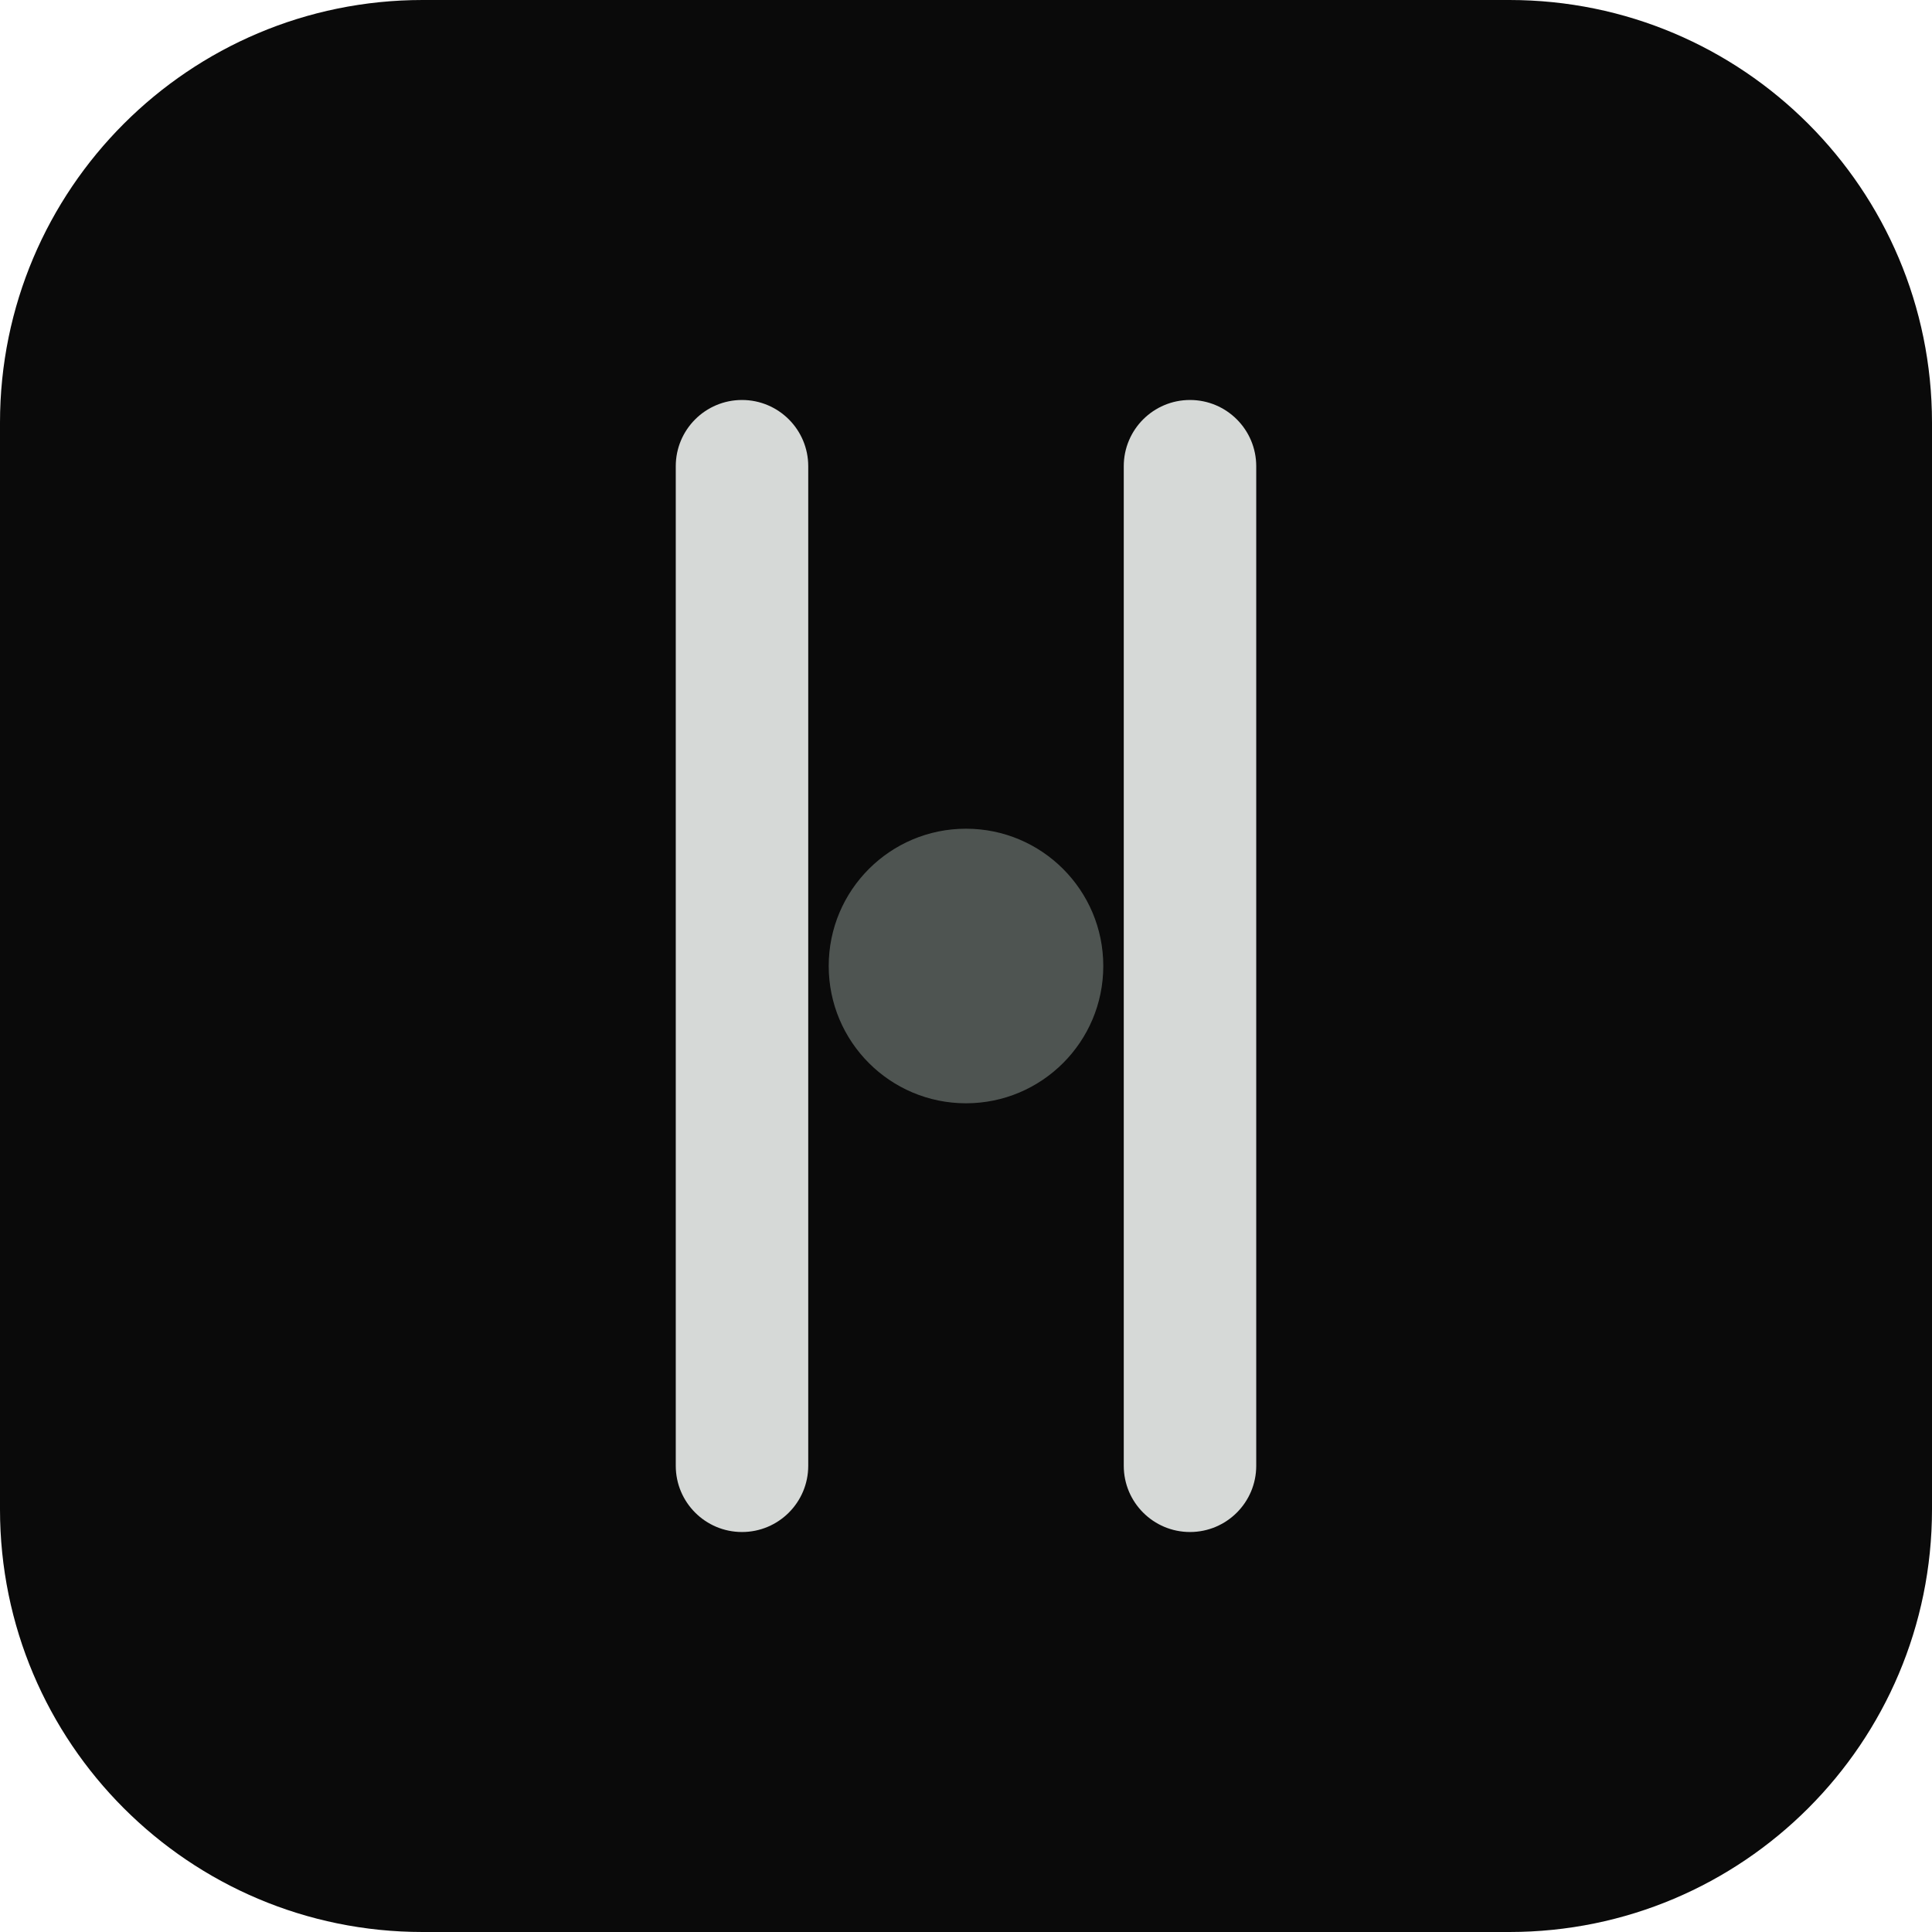
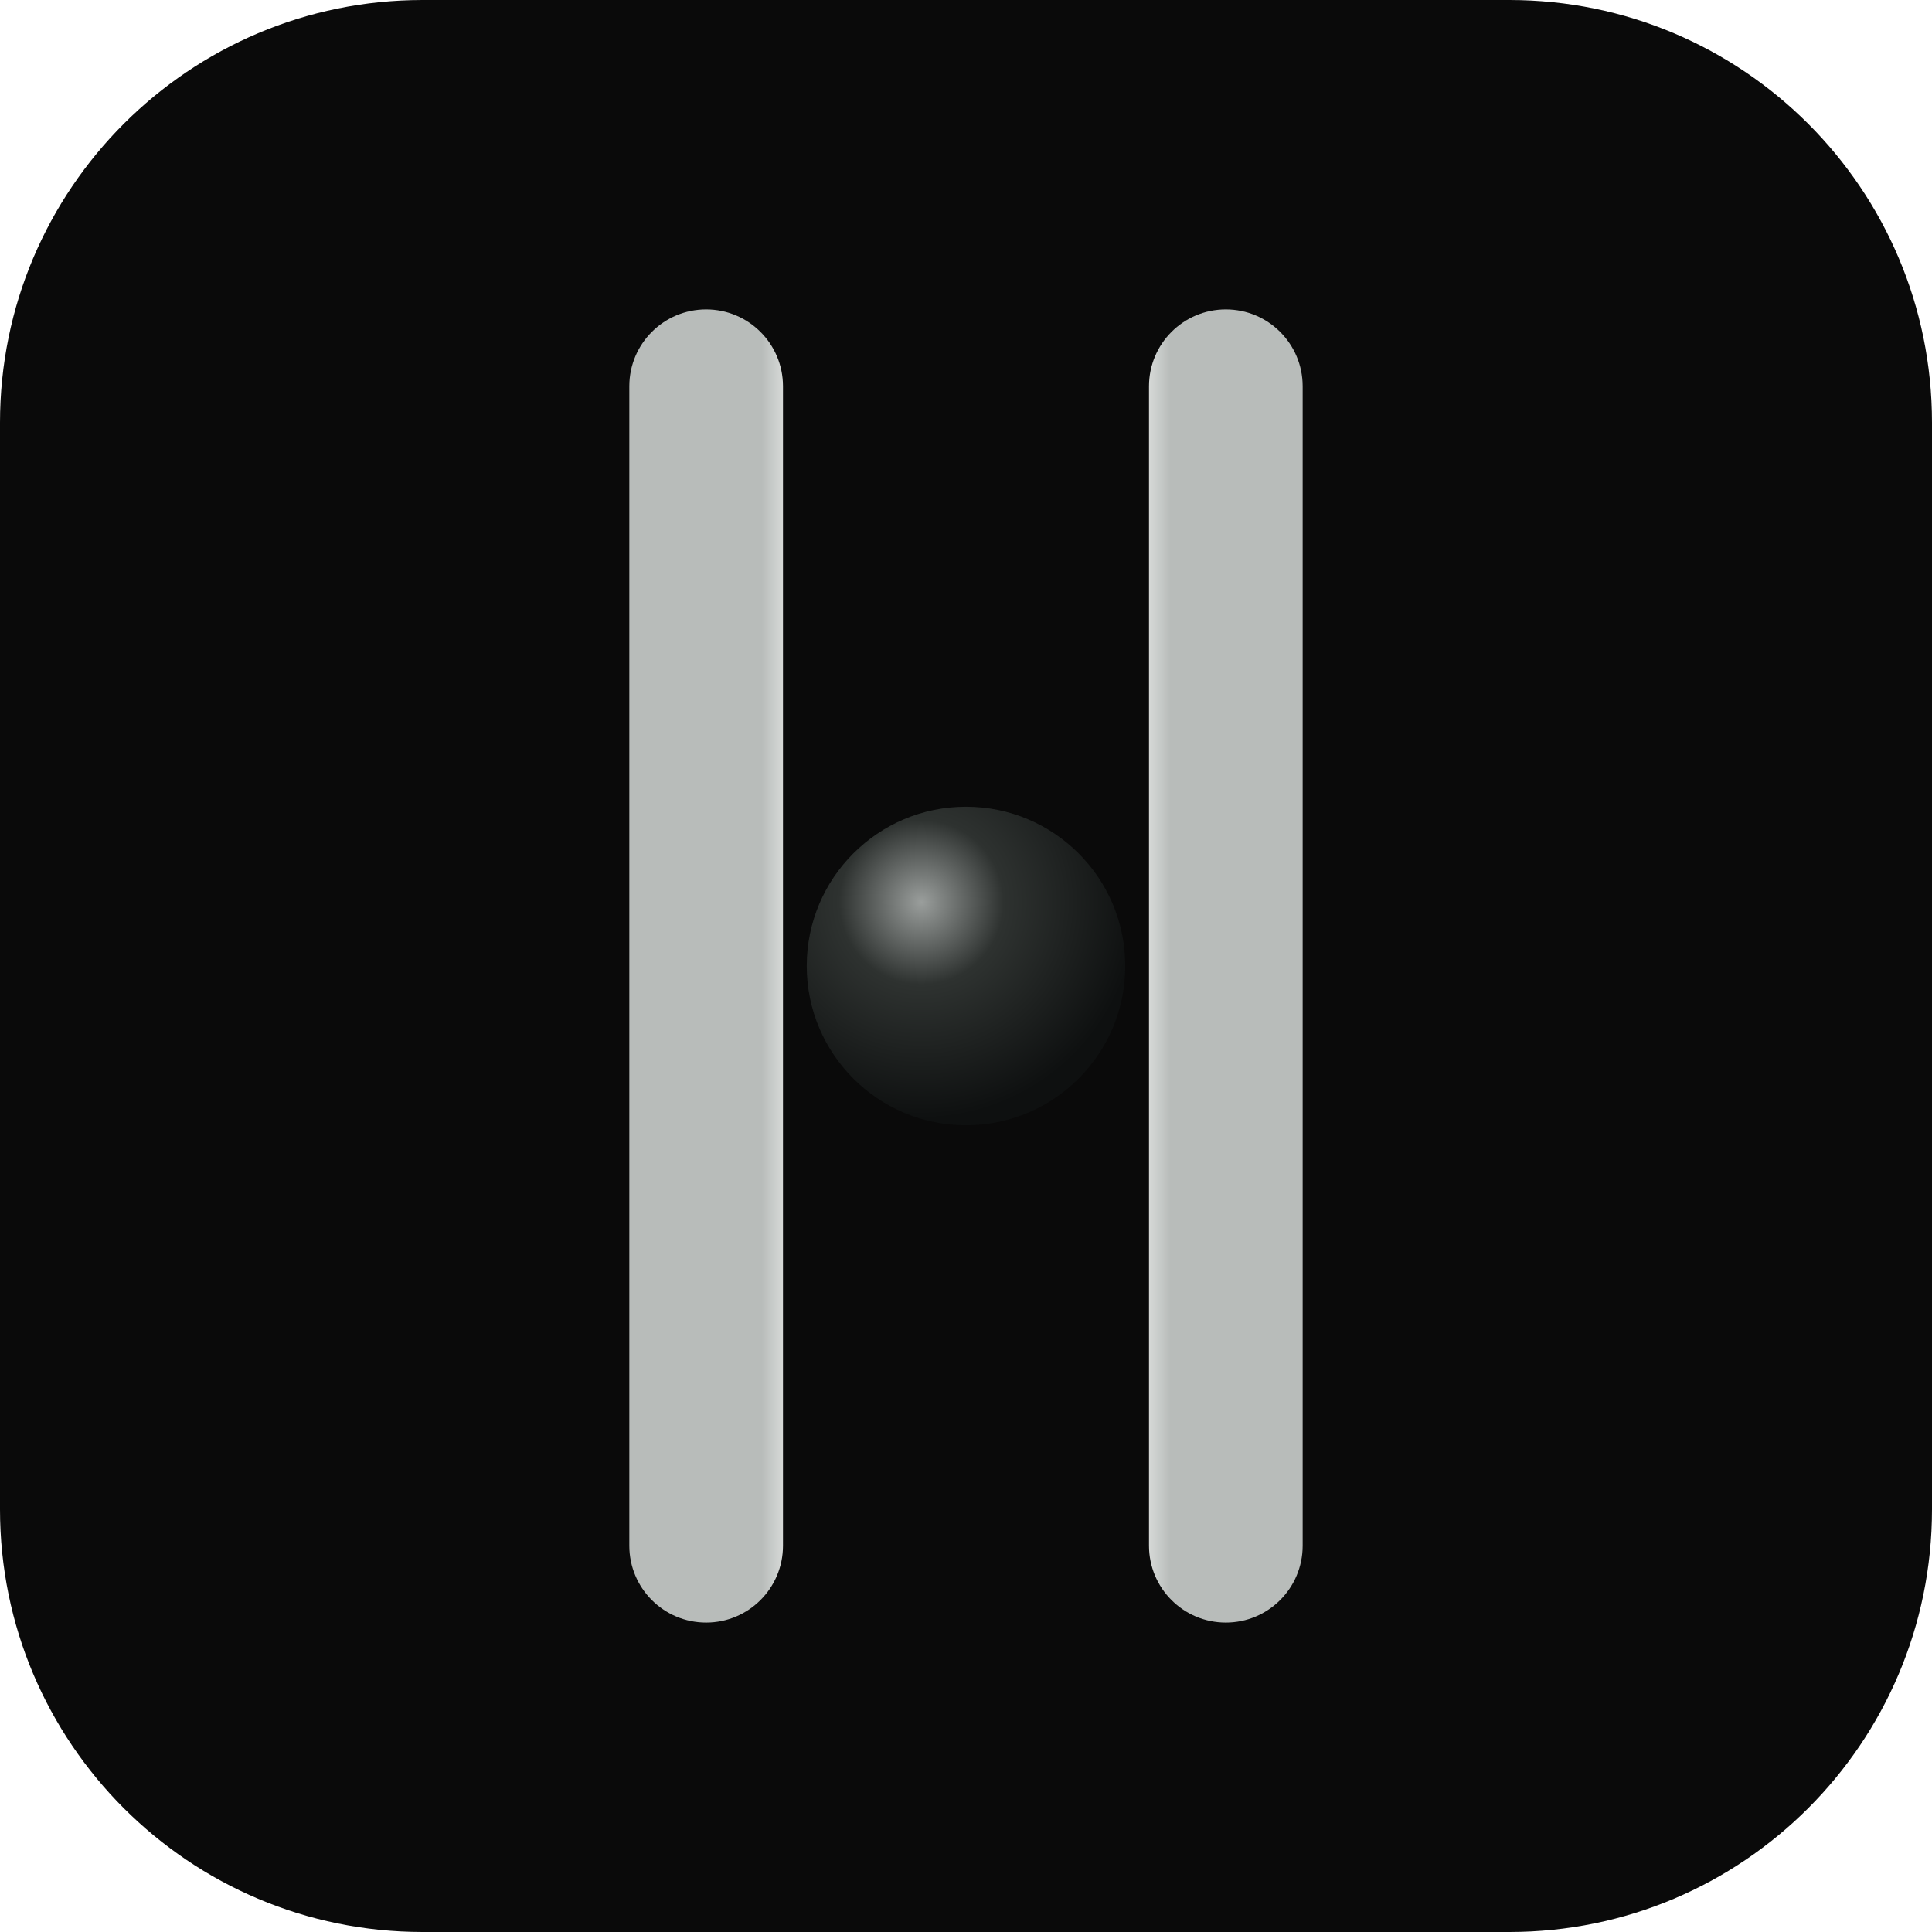
<svg xmlns="http://www.w3.org/2000/svg" viewBox="0 0 512 512" fill="none" role="img" aria-label="Waking Matter app icon">
  <rect width="512" height="512" rx="112" fill="#0A0A0A" />
-   <g transform="translate(64.51 64.51) scale(3.19149)">
-     <g fill="#D6D9D7">
-       <rect x="35.90" y="13.00" width="11.00" height="94.00" rx="5.50" />
-       <rect x="73.10" y="13.00" width="11.00" height="94.00" rx="5.50" />
-     </g>
-     <g fill="#4E5451">
-       <circle cx="60.00" cy="60.00" r="11.40" />
-     </g>
+   <g transform="translate(33.87 33.87) scale(3.70213)">
+     <defs>
+       <linearGradient id="icColL" x1="35.90" y1="13.00" x2="46.90" y2="13.00" gradientUnits="userSpaceOnUse">
+         <stop offset="0" stop-color="#B8BCBA" />
+         <stop offset="0.86" stop-color="#B8BCBA" />
+         <stop offset="1" stop-color="#D6D9D7" />
+       </linearGradient>
+       <linearGradient id="icColR" x1="73.10" y1="13.00" x2="84.10" y2="13.00" gradientUnits="userSpaceOnUse">
+         <stop offset="0" stop-color="#D6D9D7" />
+         <stop offset="0.14" stop-color="#B8BCBA" />
+         <stop offset="1" stop-color="#B8BCBA" />
+       </linearGradient>
+       <radialGradient id="icBead" cx="36%" cy="30%" r="68%">
+         <stop offset="0" stop-color="#9A9E9C" />
+         <stop offset="0.38" stop-color="#2E3230" />
+         <stop offset="1" stop-color="#0E1010" />
+       </radialGradient>
+     </defs>
+     <rect x="35.90" y="13.00" width="11.00" height="94.00" rx="5.50" fill="url(#icColL)" />
+     <rect x="73.10" y="13.00" width="11.00" height="94.00" rx="5.50" fill="url(#icColR)" />
+     <circle cx="60.00" cy="60.00" r="11.40" fill="url(#icBead)" />
  </g>
</svg>
